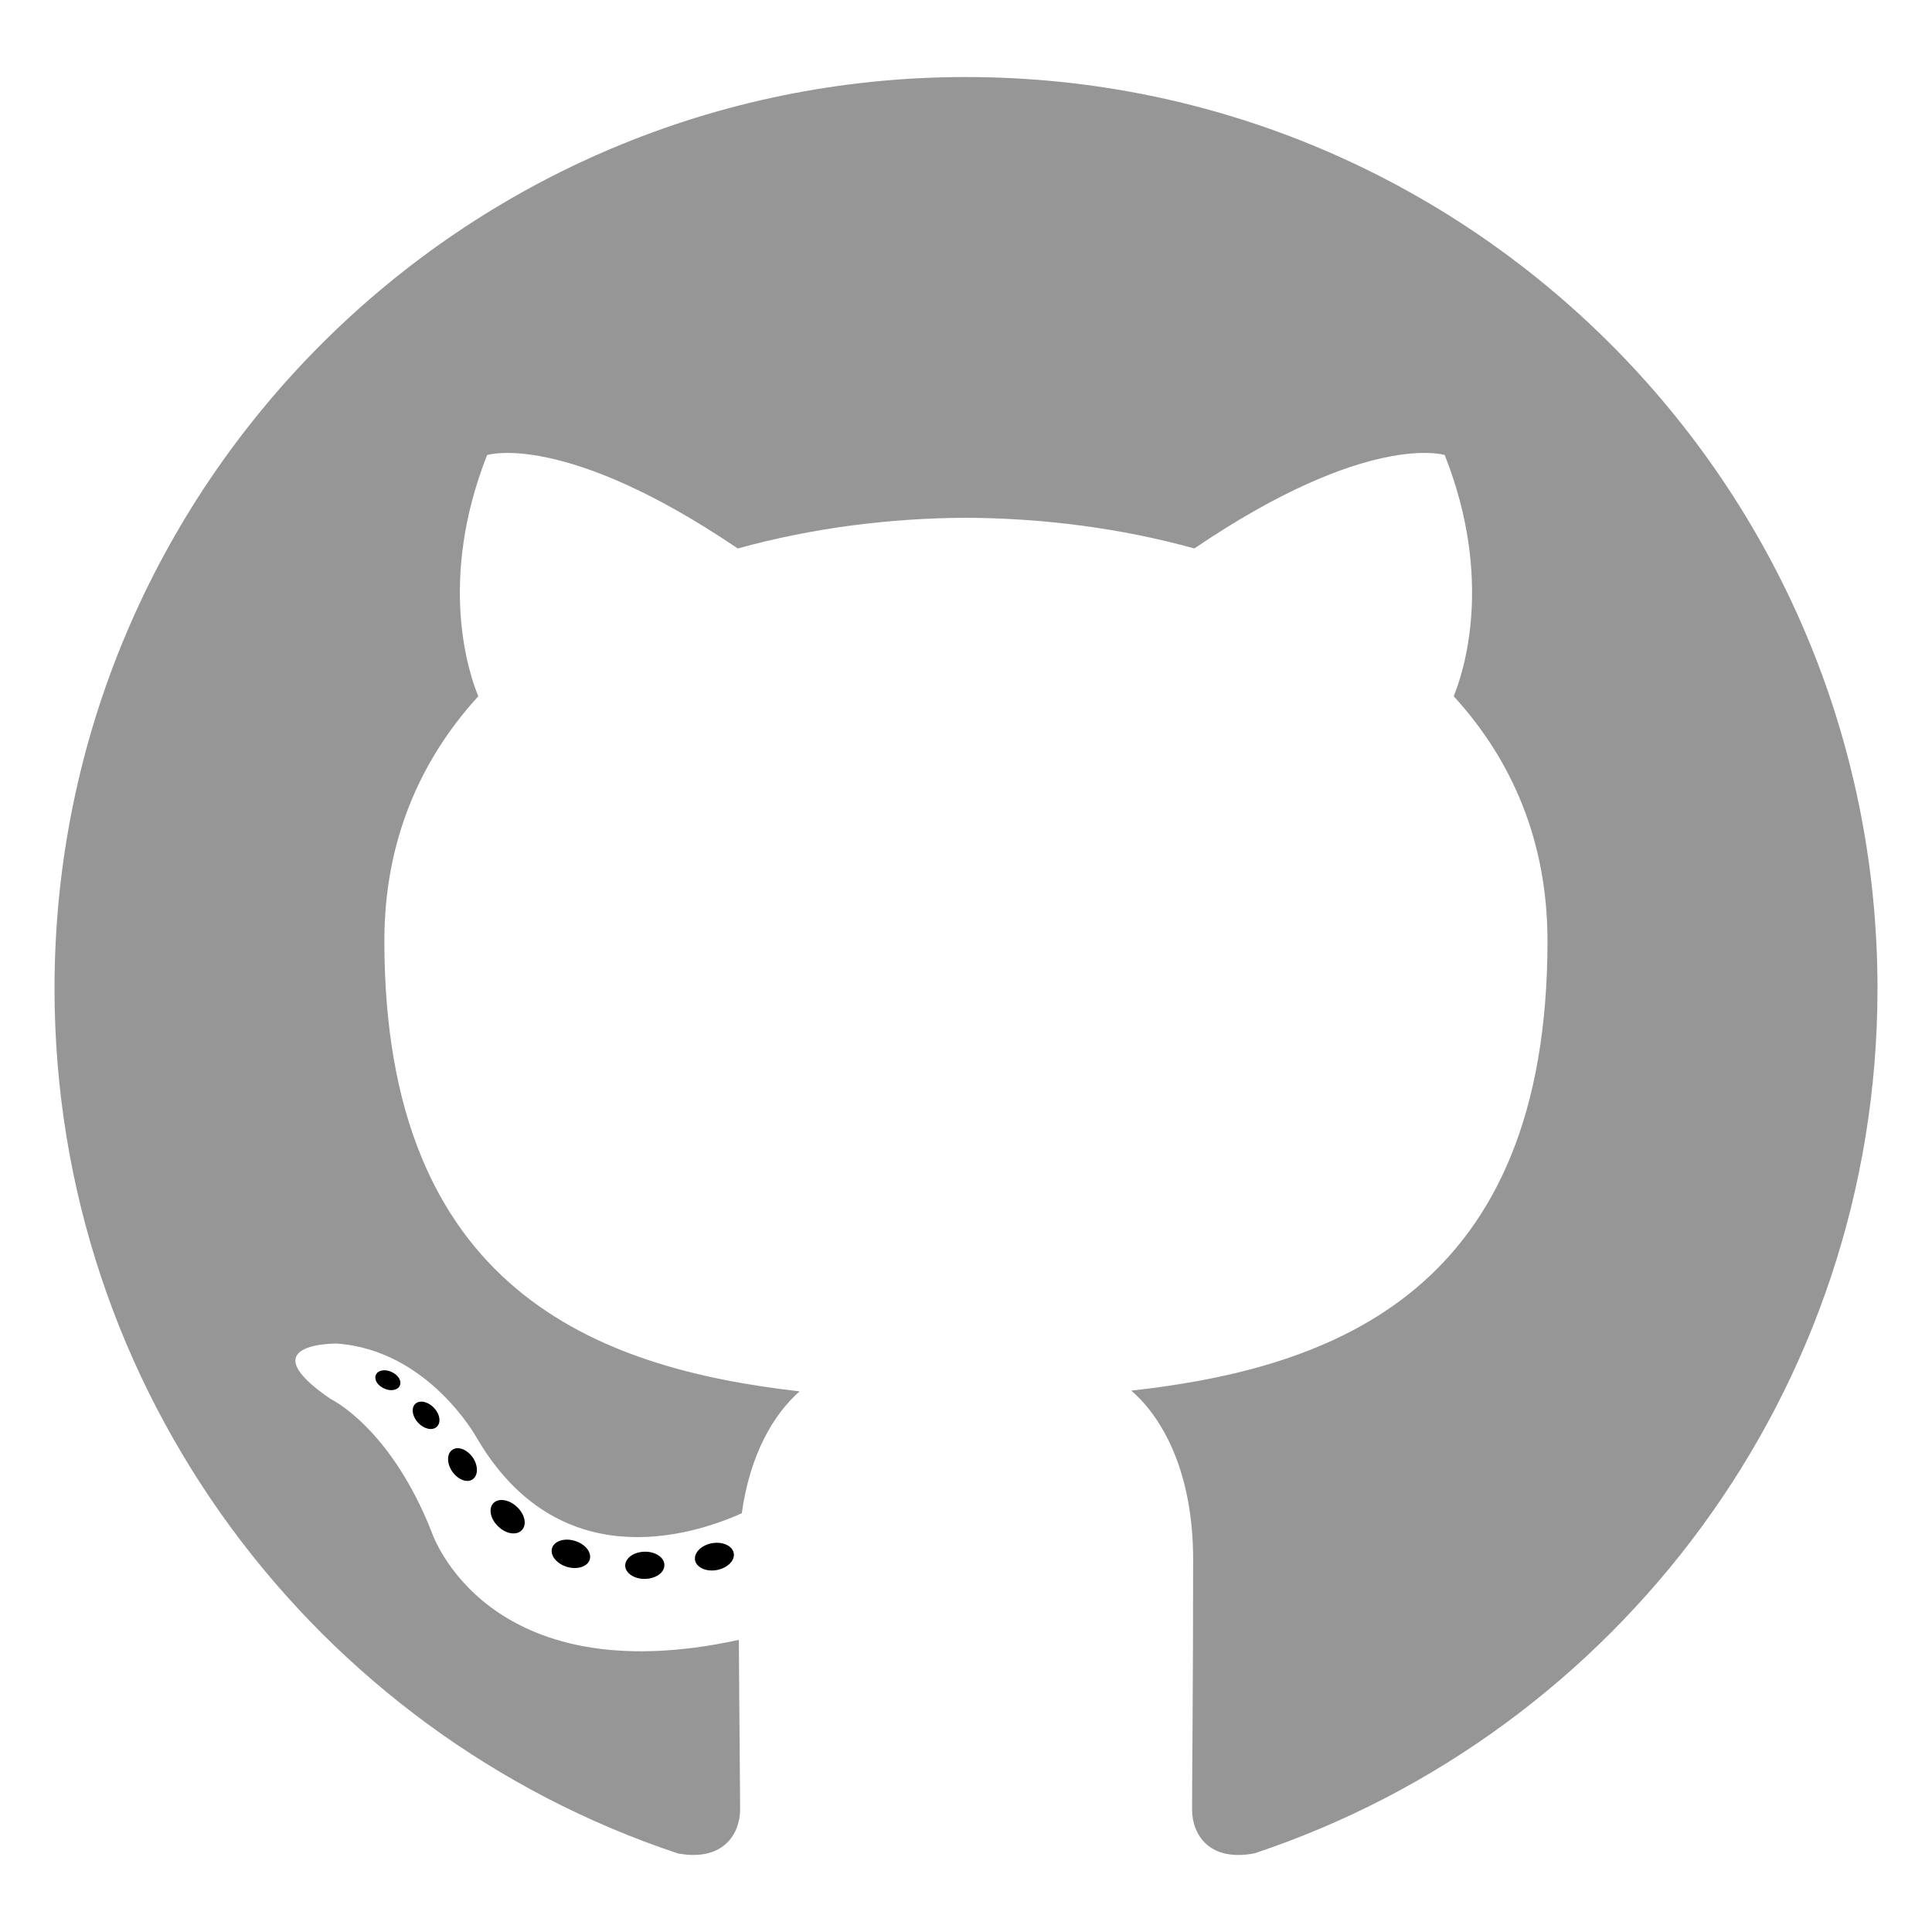
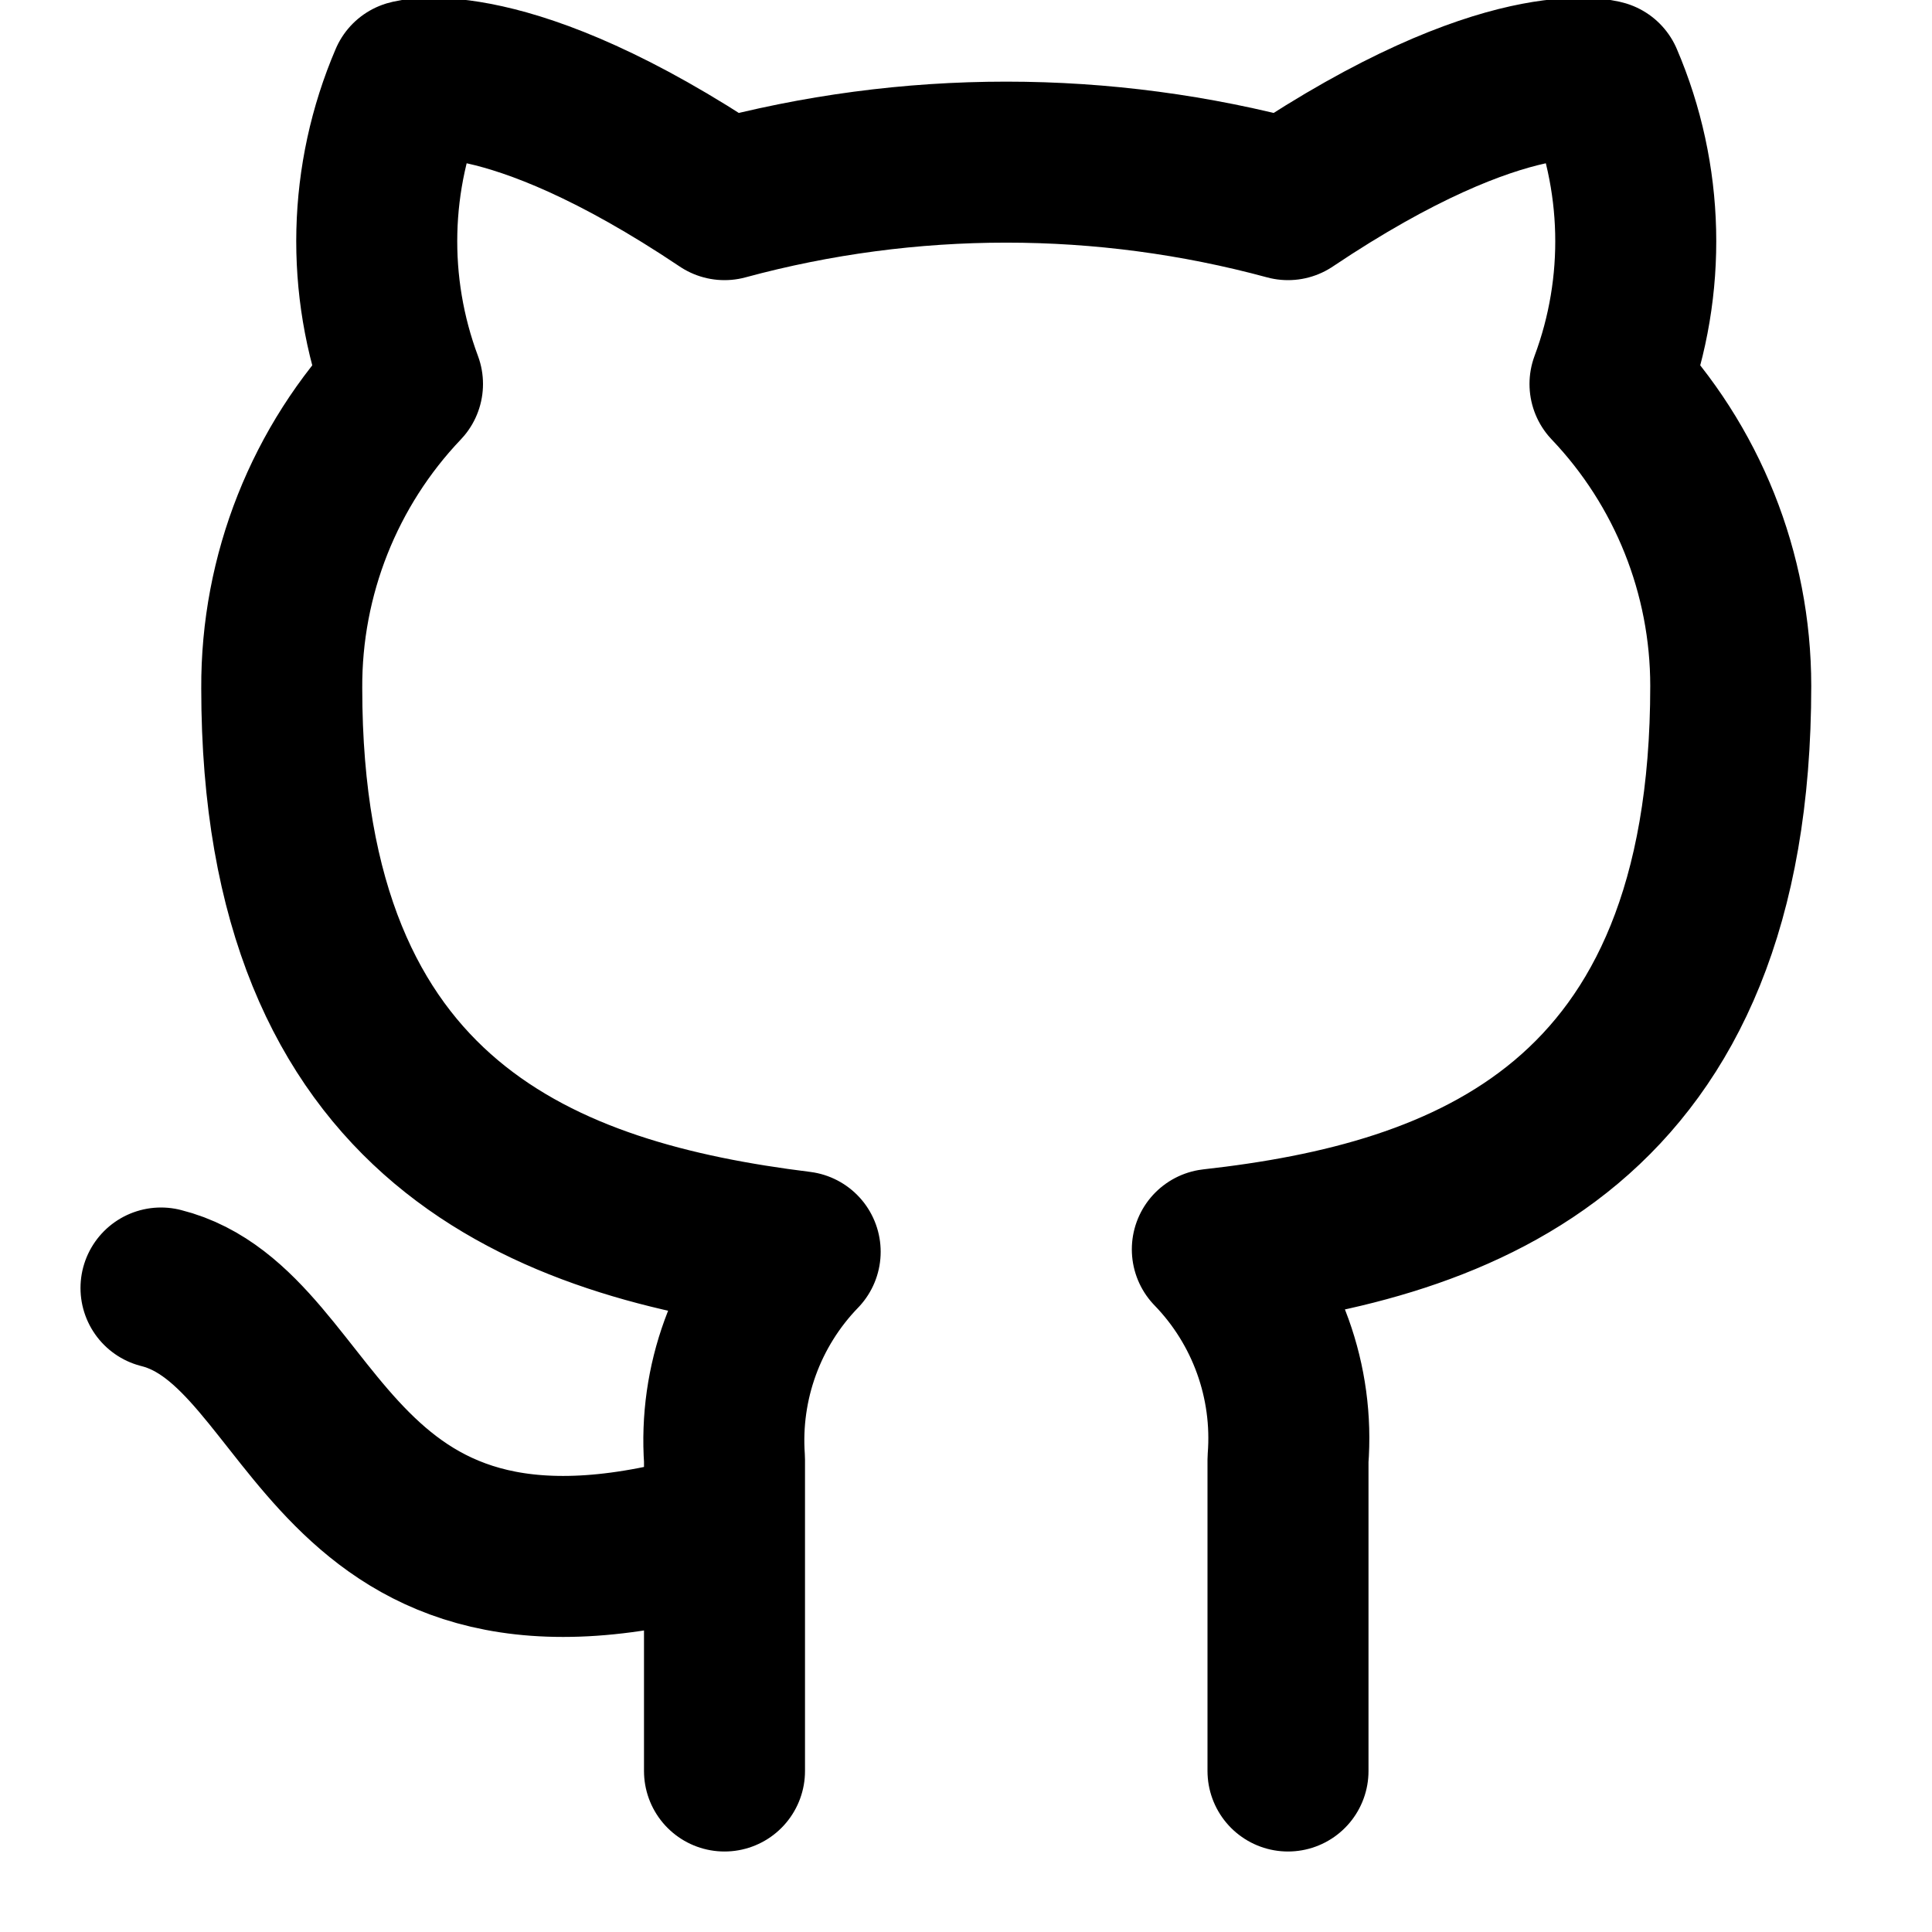
- <svg xmlns="http://www.w3.org/2000/svg" viewBox="0 0 128 128">
-   <path fill="#969696" fill-rule="evenodd" clip-rule="evenodd" d="M64 5.103c-33.347 0-60.388 27.035-60.388 60.388 0 26.682 17.303 49.317 41.297 57.303 3.017.56 4.125-1.31 4.125-2.905 0-1.44-.056-6.197-.082-11.243-16.8 3.653-20.345-7.125-20.345-7.125-2.747-6.98-6.705-8.836-6.705-8.836-5.48-3.748.413-3.67.413-3.67 6.063.425 9.257 6.223 9.257 6.223 5.386 9.23 14.127 6.562 17.573 5.02.542-3.903 2.107-6.568 3.834-8.076-13.413-1.525-27.514-6.704-27.514-29.843 0-6.593 2.36-11.98 6.223-16.21-.628-1.52-2.695-7.662.584-15.98 0 0 5.07-1.623 16.61 6.19C53.7 35 58.867 34.327 64 34.304c5.13.023 10.3.694 15.127 2.033 11.526-7.813 16.59-6.19 16.59-6.19 3.287 8.317 1.22 14.46.593 15.98 3.872 4.23 6.215 9.617 6.215 16.21 0 23.194-14.127 28.3-27.574 29.796 2.167 1.874 4.097 5.55 4.097 11.183 0 8.08-.07 14.583-.07 16.572 0 1.607 1.088 3.49 4.148 2.897 23.98-7.994 41.263-30.622 41.263-57.294C124.388 32.14 97.35 5.104 64 5.104z" />
-   <path d="M26.484 91.806c-.133.3-.605.39-1.035.185-.44-.196-.685-.605-.543-.906.13-.31.603-.395 1.04-.188.44.197.69.61.537.91zm2.446 2.729c-.287.267-.85.143-1.232-.28-.396-.42-.47-.983-.177-1.254.298-.266.844-.14 1.24.28.394.426.472.984.17 1.255zM31.312 98.012c-.37.258-.976.017-1.35-.52-.37-.538-.37-1.183.01-1.44.373-.258.97-.025 1.35.507.368.545.368 1.19-.01 1.452zm3.261 3.361c-.33.365-1.036.267-1.552-.23-.527-.487-.674-1.18-.343-1.544.336-.366 1.045-.264 1.564.23.527.486.686 1.18.333 1.543zm4.5 1.951c-.147.473-.825.688-1.51.486-.683-.207-1.13-.76-.99-1.238.14-.477.823-.7 1.512-.485.683.206 1.13.756.988 1.237zm4.943.361c.017.498-.563.91-1.28.92-.723.017-1.308-.387-1.315-.877 0-.503.568-.91 1.29-.924.717-.013 1.306.387 1.306.88zm4.598-.782c.086.485-.413.984-1.126 1.117-.7.13-1.35-.172-1.44-.653-.086-.498.422-.997 1.122-1.126.714-.123 1.354.17 1.444.663zm0 0" />
+ <svg xmlns="http://www.w3.org/2000/svg" width="24" height="24" viewBox="0 0 24 24" fill="none" stroke="currentColor" stroke-width="2" stroke-linecap="round" stroke-linejoin="round" class="feather feather-github">
+   <path d="M9 19c-5 1.5-5-2.5-7-3m14 6v-3.87a3.37 3.37 0 0 0-.94-2.61c3.14-.35 6.44-1.54 6.44-7A5.44 5.44 0 0 0 20 4.77 5.07 5.07 0 0 0 19.91 1S18.73.65 16 2.48a13.38 13.38 0 0 0-7 0C6.27.65 5.09 1 5.09 1A5.07 5.07 0 0 0 5 4.77a5.44 5.44 0 0 0-1.5 3.78c0 5.42 3.3 6.61 6.44 7A3.37 3.37 0 0 0 9 18.13V22" />
</svg>
